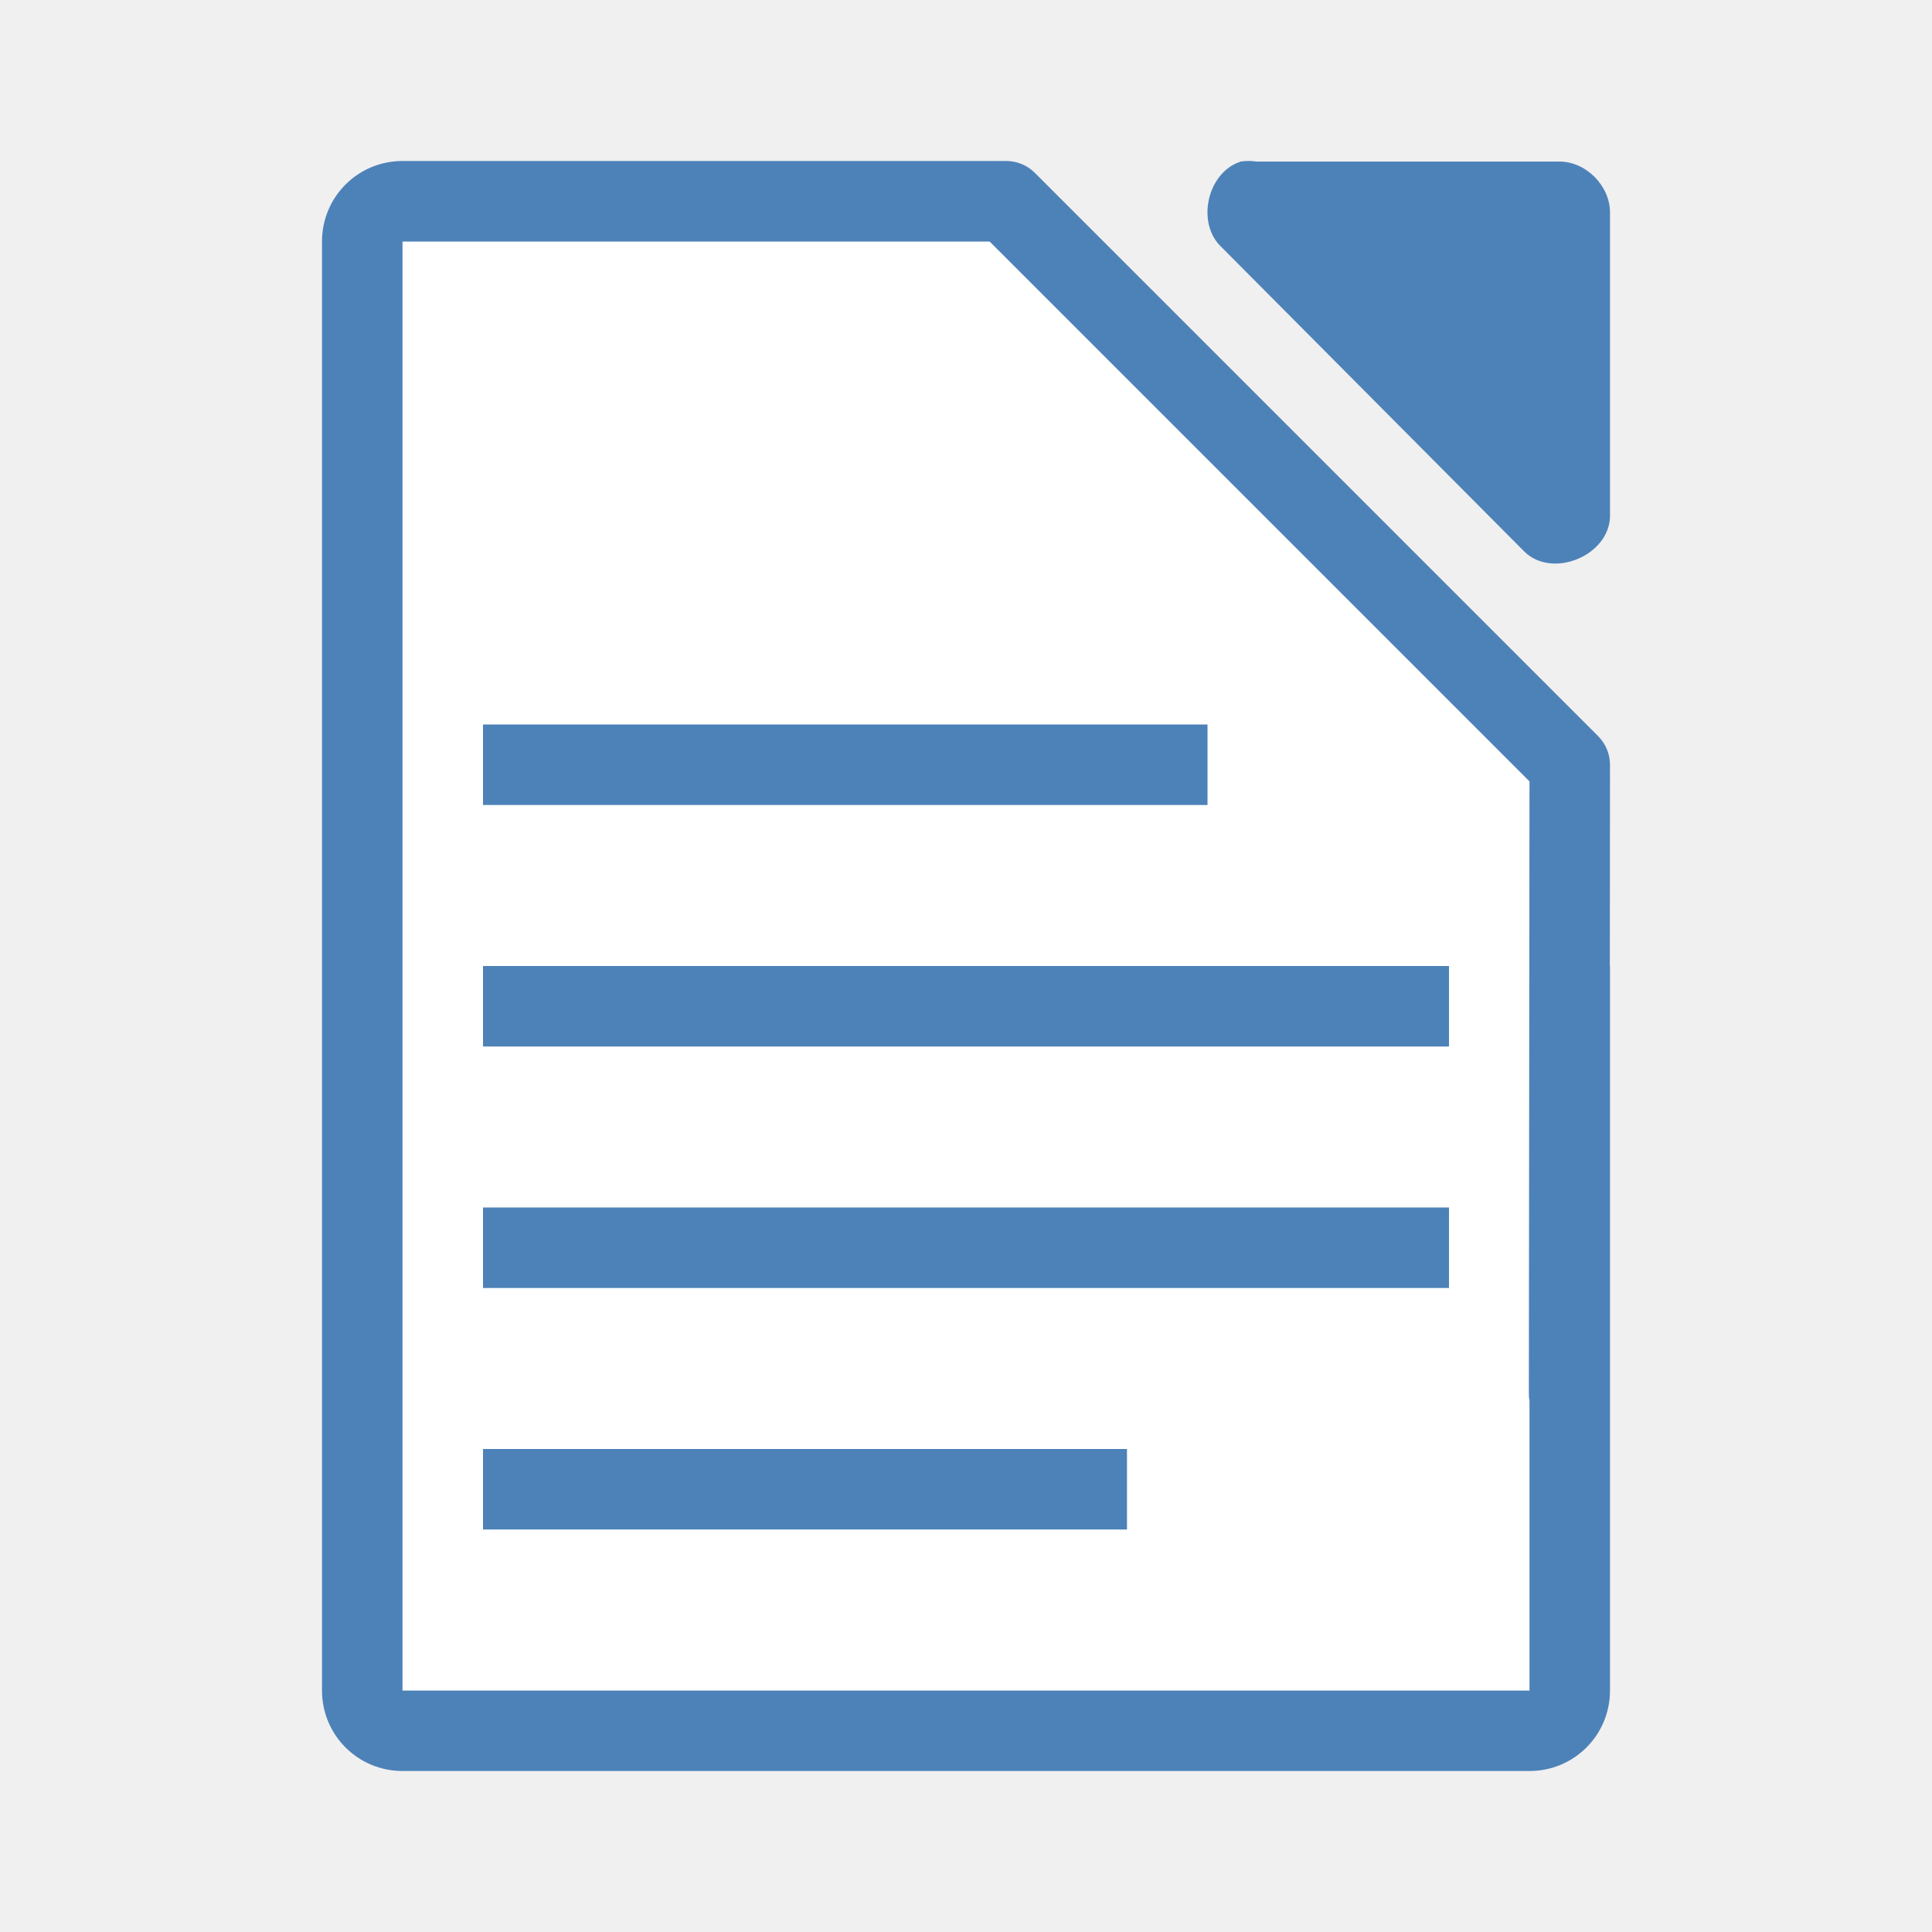
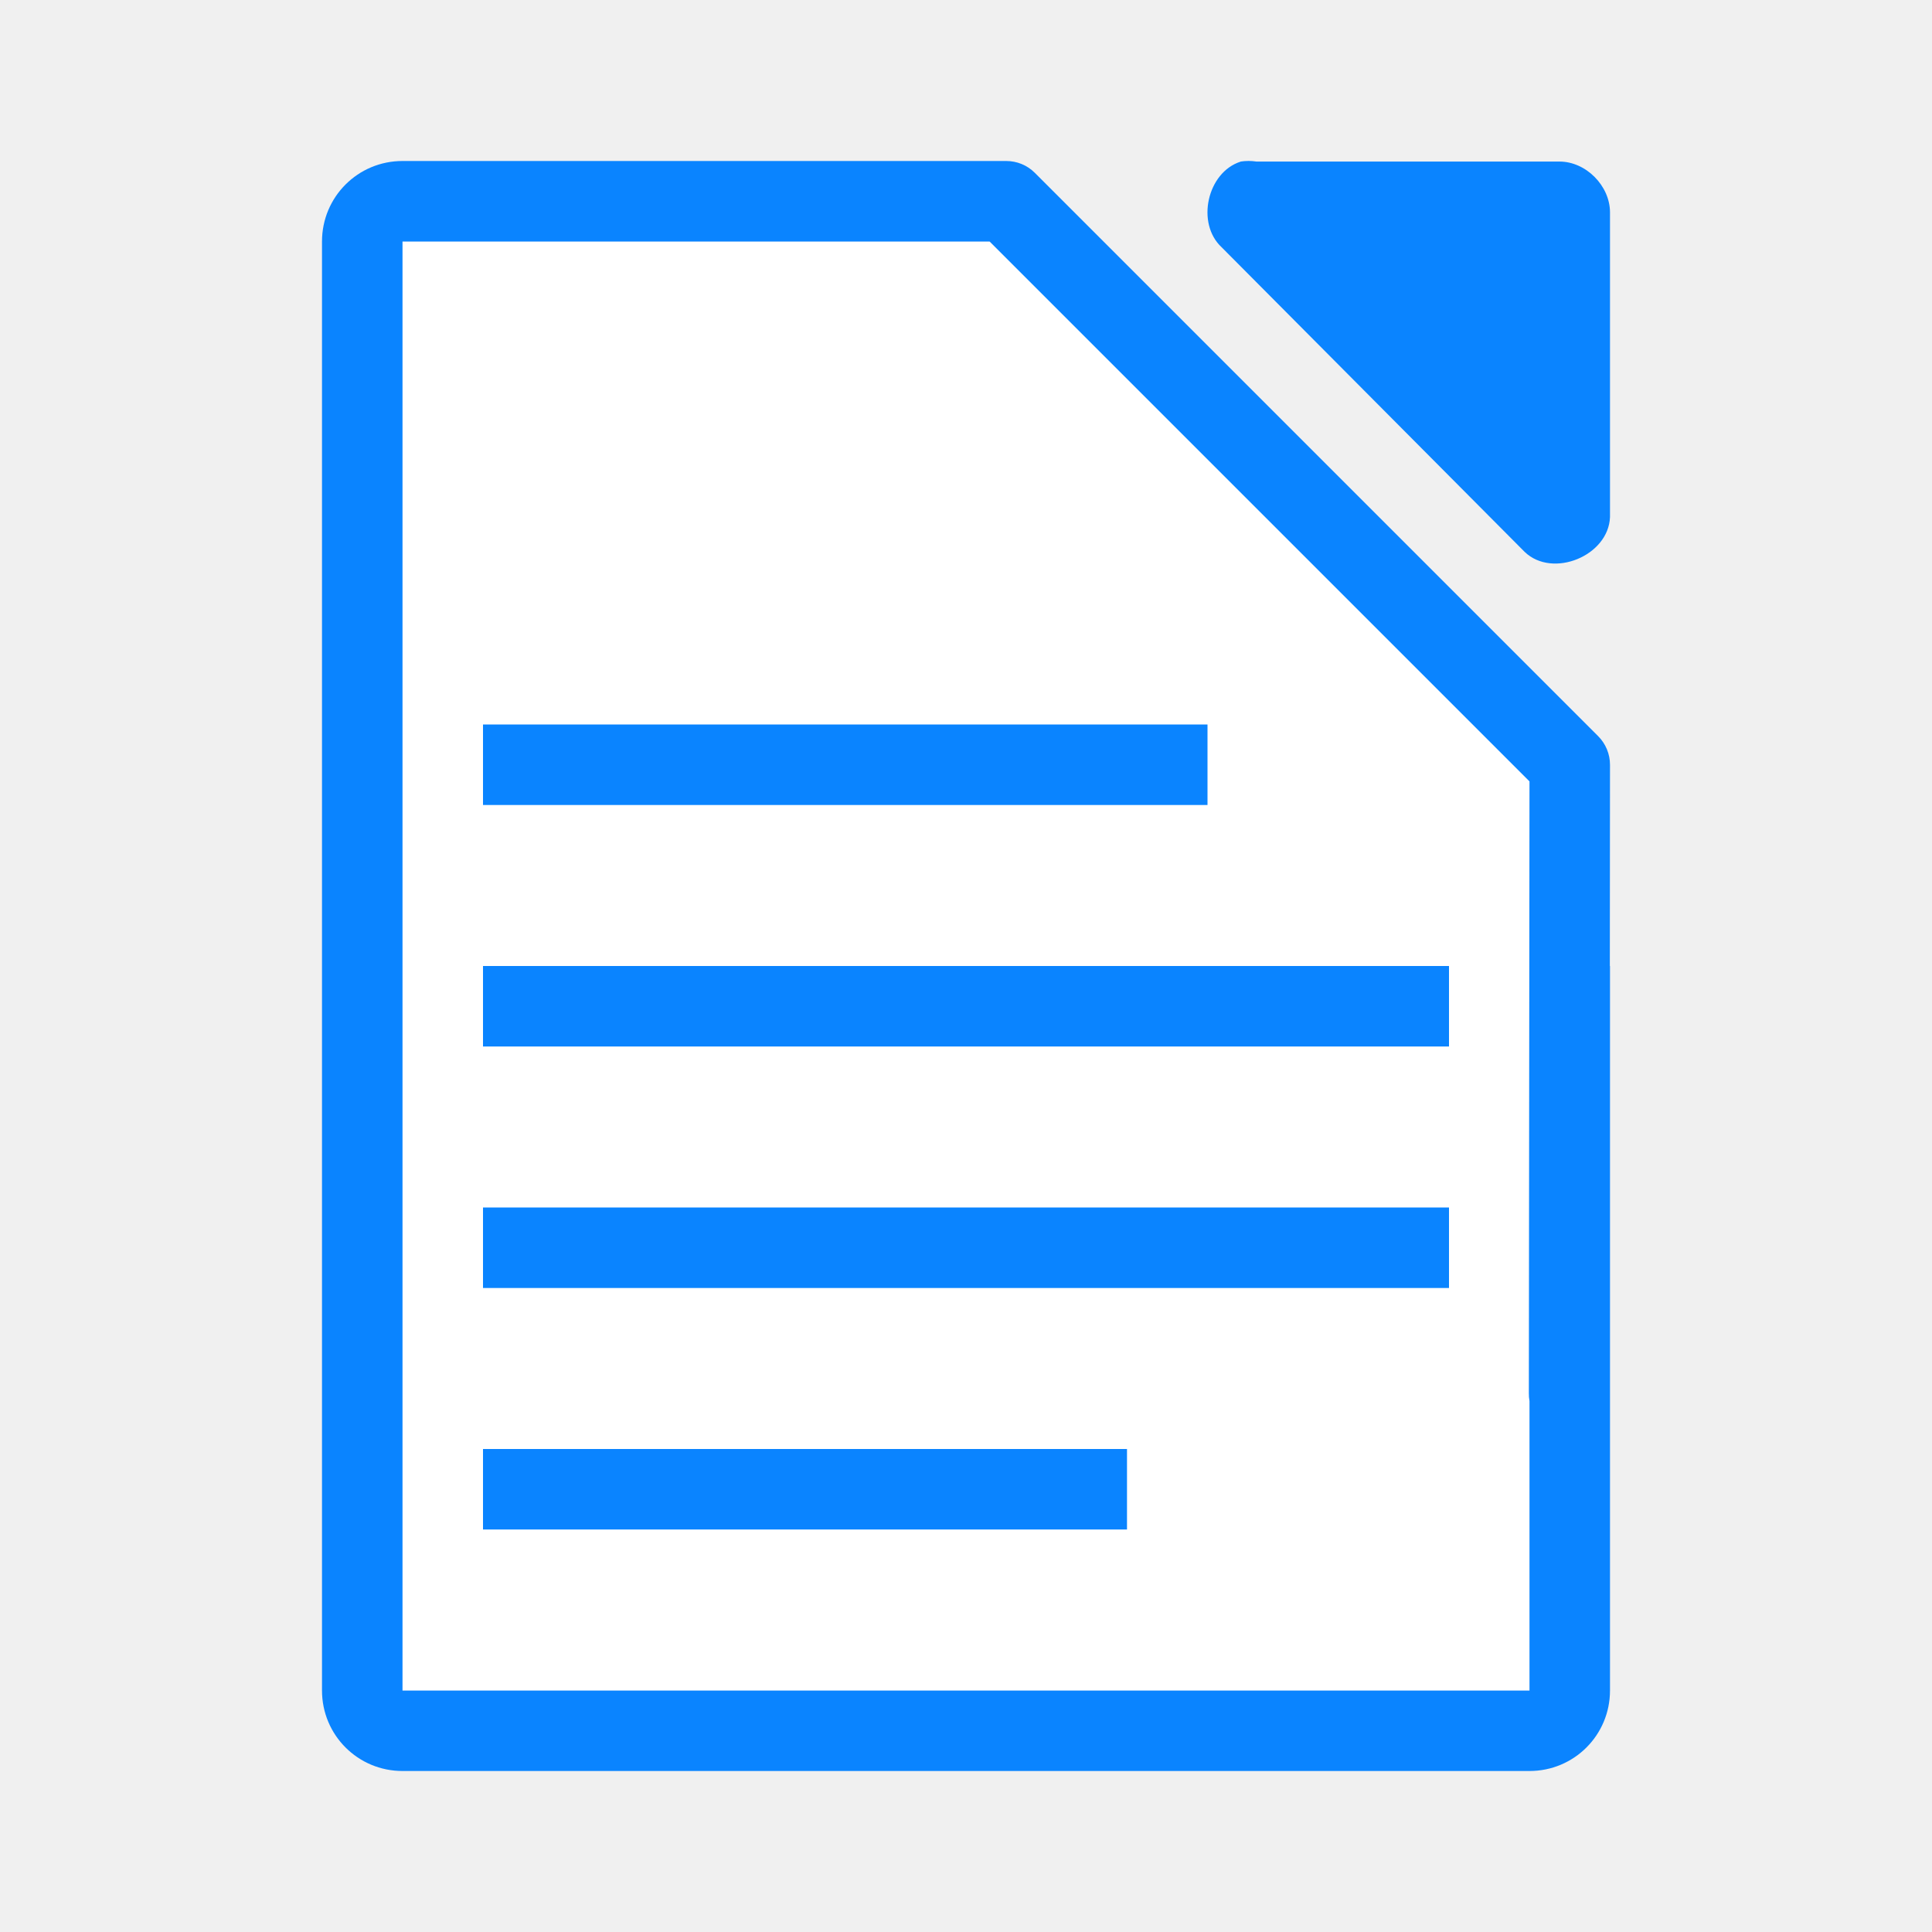
- <svg xmlns="http://www.w3.org/2000/svg" viewBox="0 0 24 24">
-   <path d="m5 3v18h14v-12l-6-6z" fill="#fff" />
-   <g fill="#4d82b8">
-     <path d="m5 2c-.554 0-1 .446-1 1v18c0 .554.446 1 1 1h14c .554 0 1-.446 1-1v-9h-.002l.002-2.5c-0-.133-.053-.26-.146-.354l-7-7c-.094-.094-.221-.146-.354-.146h-2.5-4.5zm0 1h .465 4.535 2.293l6.707 6.707-.008 7.598c-.001.033.002.067.008.1v3.596h-14z" />
-     <path d="m15.411 2.008c-.416.133-.556.767-.235 1.064l3.765 3.785c.348.332 1.041.048 1.059-.434v-3.785c-0-.33-.299-.631-.627-.631h-3.765c-.065-.01-.131-.01-.196 0z" />
-     <g stroke-width="5.011">
-       <path d="m6 9h9v1h-9z" />
-       <path d="m6 15h12l-0 1h-12z" />
-       <path d="m6 18h8l-0 1h-8z" />
-       <path d="m6 12h12l-0 1h-12z" />
+ <svg xmlns="http://www.w3.org/2000/svg" viewBox="0 0 24 24" version="1.1" id="svg20">
+   <defs id="defs24" />
+   <path d="m5 3v18h14v-12l-6-6z" fill="#fff" id="path2" />
+   <g fill="#4d82b8" id="g18">
+     <path d="m5 2c-.554 0-1 .446-1 1v18c0 .554.446 1 1 1h14c .554 0 1-.446 1-1v-9h-.002l.002-2.5c-0-.133-.053-.26-.146-.354l-7-7c-.094-.094-.221-.146-.354-.146h-2.5-4.5zm0 1h .465 4.535 2.293l6.707 6.707-.008 7.598c-.001.033.002.067.008.1v3.596h-14z" id="path4" style="fill:#0a84ff;fill-opacity:1" />
+     <path d="m15.411 2.008c-.416.133-.556.767-.235 1.064l3.765 3.785c.348.332 1.041.048 1.059-.434v-3.785c-0-.33-.299-.631-.627-.631h-3.765c-.065-.01-.131-.01-.196 0z" id="path6" style="fill:#0a84ff;fill-opacity:1" />
+     <g stroke-width="5.011" id="g16">
+       <path d="m6 9h9v1h-9z" id="path8" style="fill:#0a84ff;fill-opacity:1" />
+       <path d="m6 15h12l-0 1h-12z" id="path10" style="fill:#0a84ff;fill-opacity:1" />
+       <path d="m6 18h8l-0 1h-8z" id="path12" style="fill:#0a84ff;fill-opacity:1" />
+       <path d="m6 12h12l-0 1h-12z" id="path14" style="fill:#0a84ff;fill-opacity:1" />
    </g>
  </g>
</svg>
